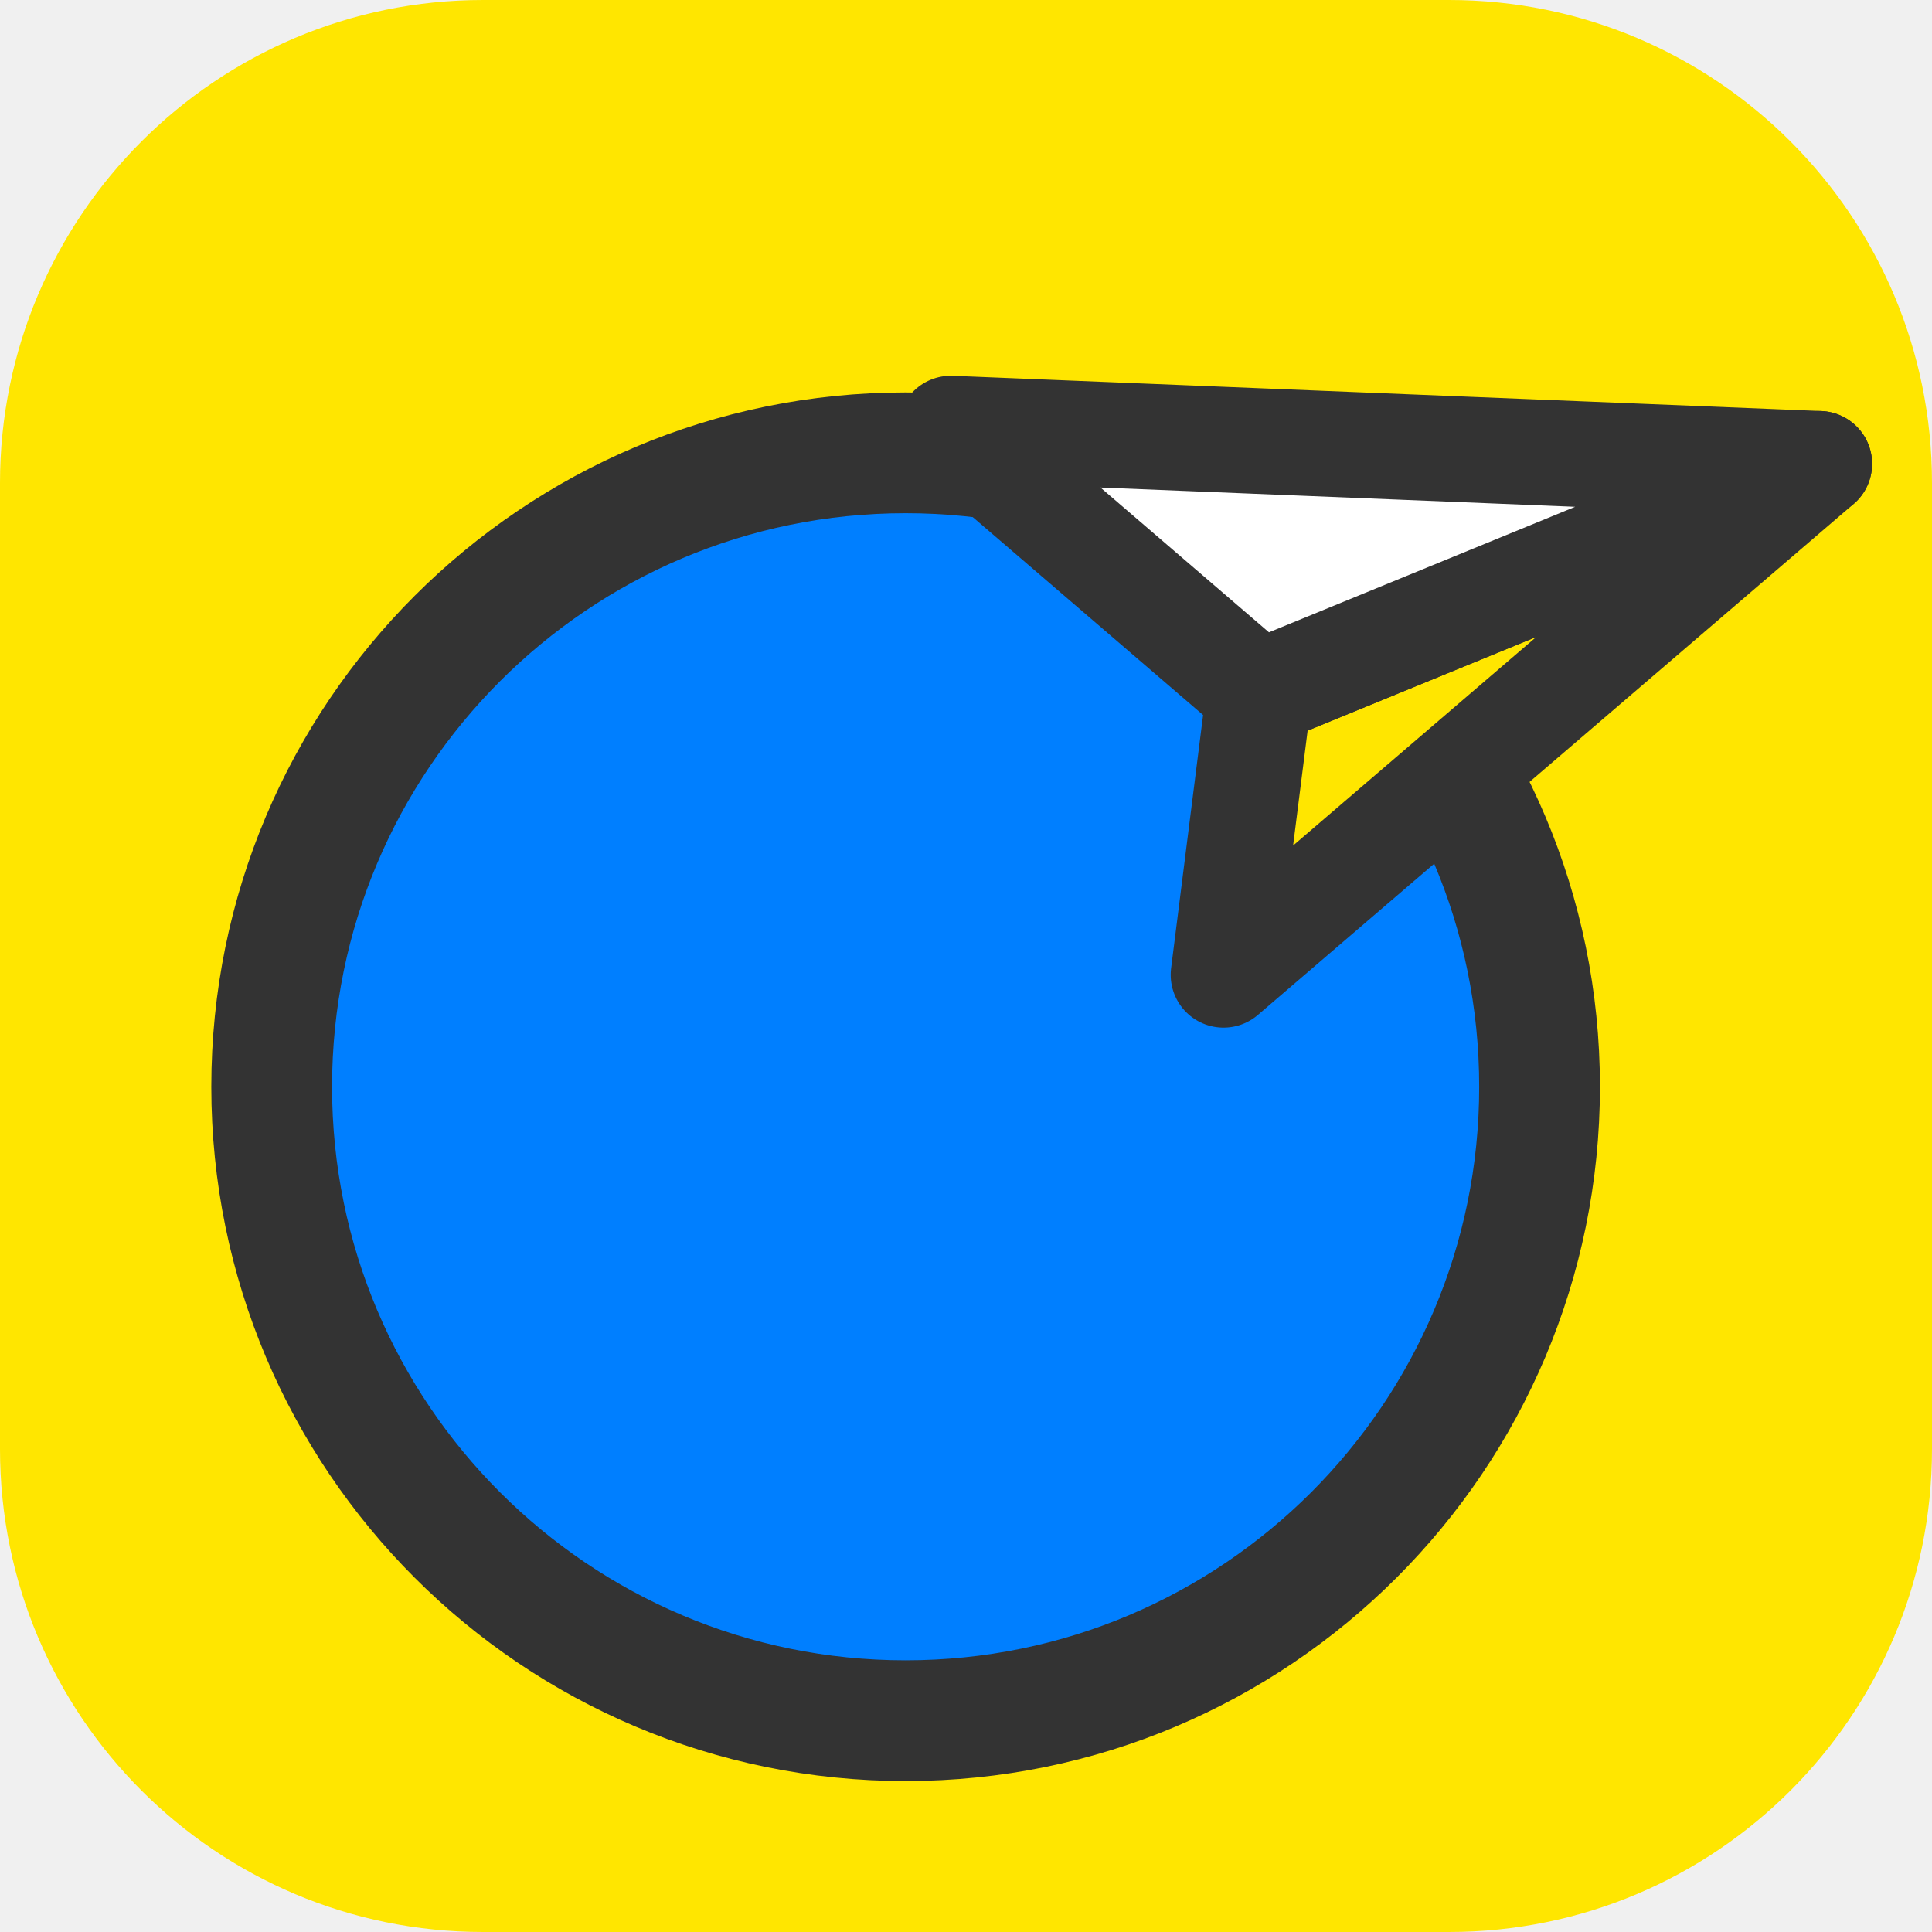
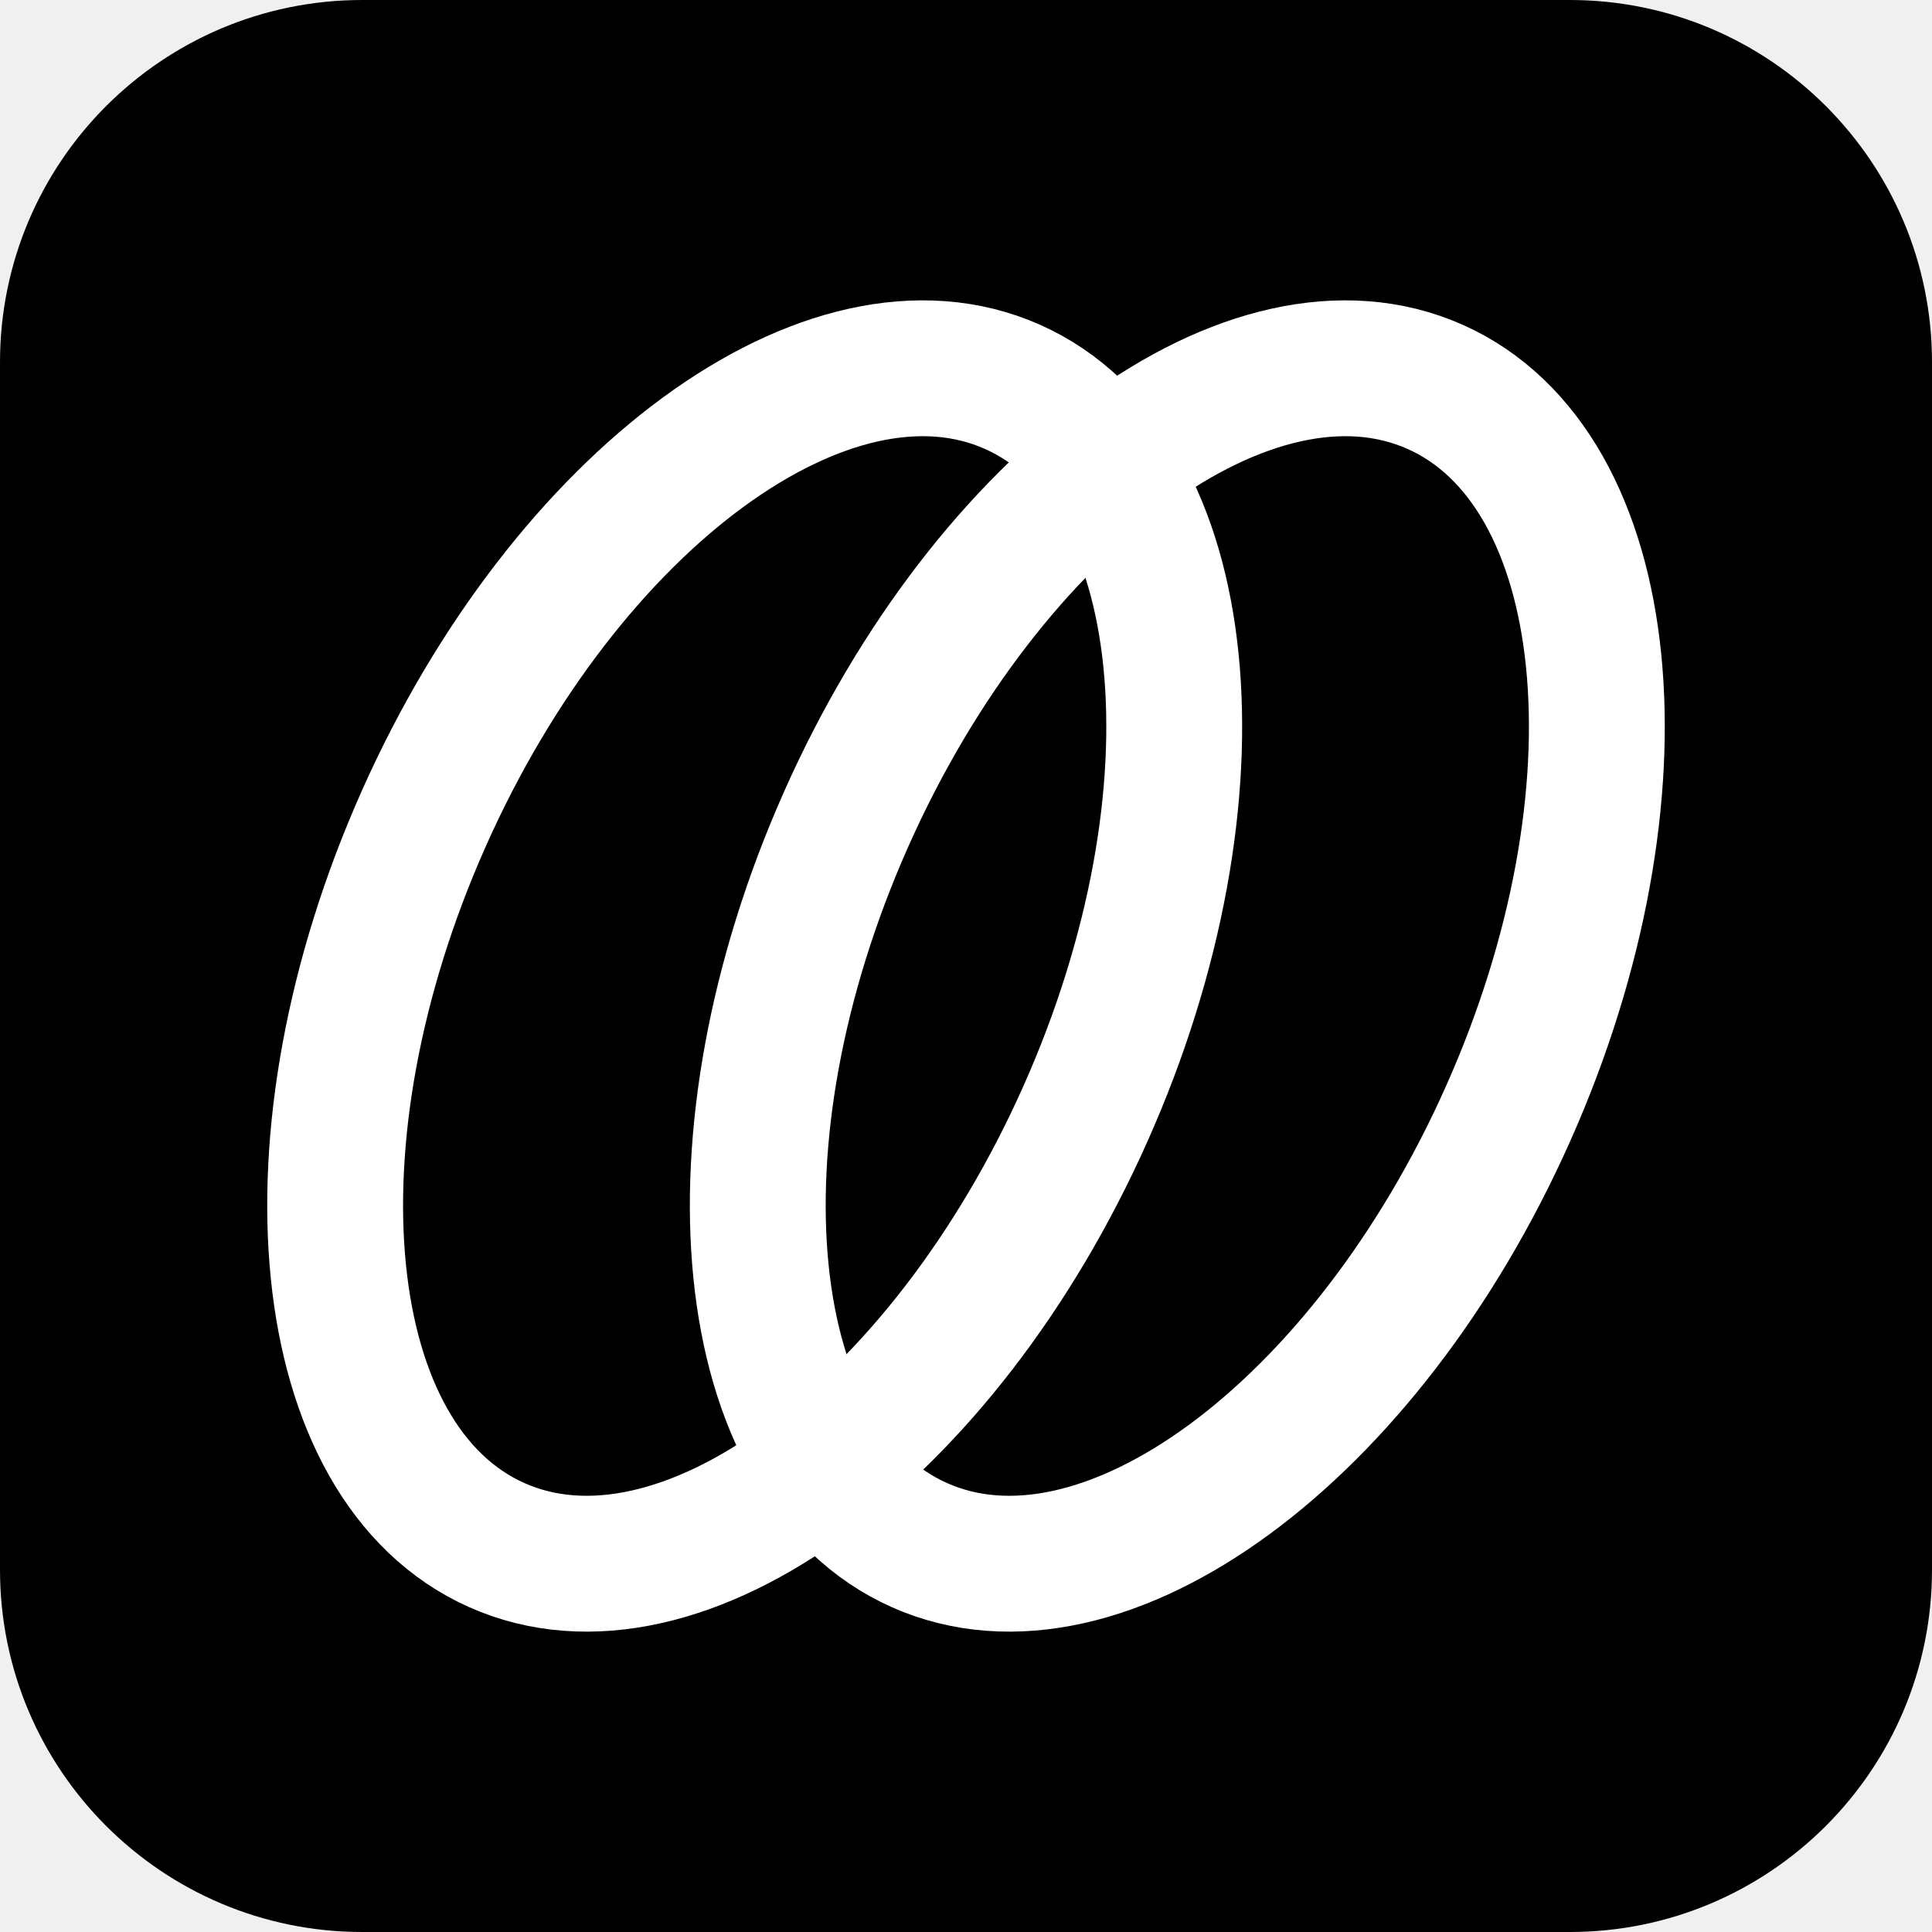
- <svg xmlns="http://www.w3.org/2000/svg" viewBox="0 0 64 64" width="64" height="64">
-   <rect width="64" height="64" rx="16" fill="#ffe600" />
-   <circle cx="30" cy="36" r="21" fill="#007fff" stroke="#333333" stroke-width="4" />
-   <g transform="translate(46 20) rotate(-18)">
-     <path d="M15 0 L-5 1.5 L-9 10 Z" fill="#ffe600" stroke="#333333" stroke-width="3.5" stroke-linejoin="round" />
-     <path d="M15 0 L-12 -10 L-5 1.5 Z" fill="#ffffff" stroke="#333333" stroke-width="3.5" stroke-linejoin="round" />
+ <svg xmlns="http://www.w3.org/2000/svg" viewBox="0 0 64 64">
+   <rect width="64" height="64" rx="12" fill="#000" />
+   <g fill="none" stroke="#fff" stroke-width="4.5">
+     <ellipse cx="25" cy="32" rx="12" ry="21" transform="rotate(24 25 32)" />
+     <ellipse cx="39" cy="32" rx="12" ry="21" transform="rotate(24 39 32)" />
  </g>
</svg>
